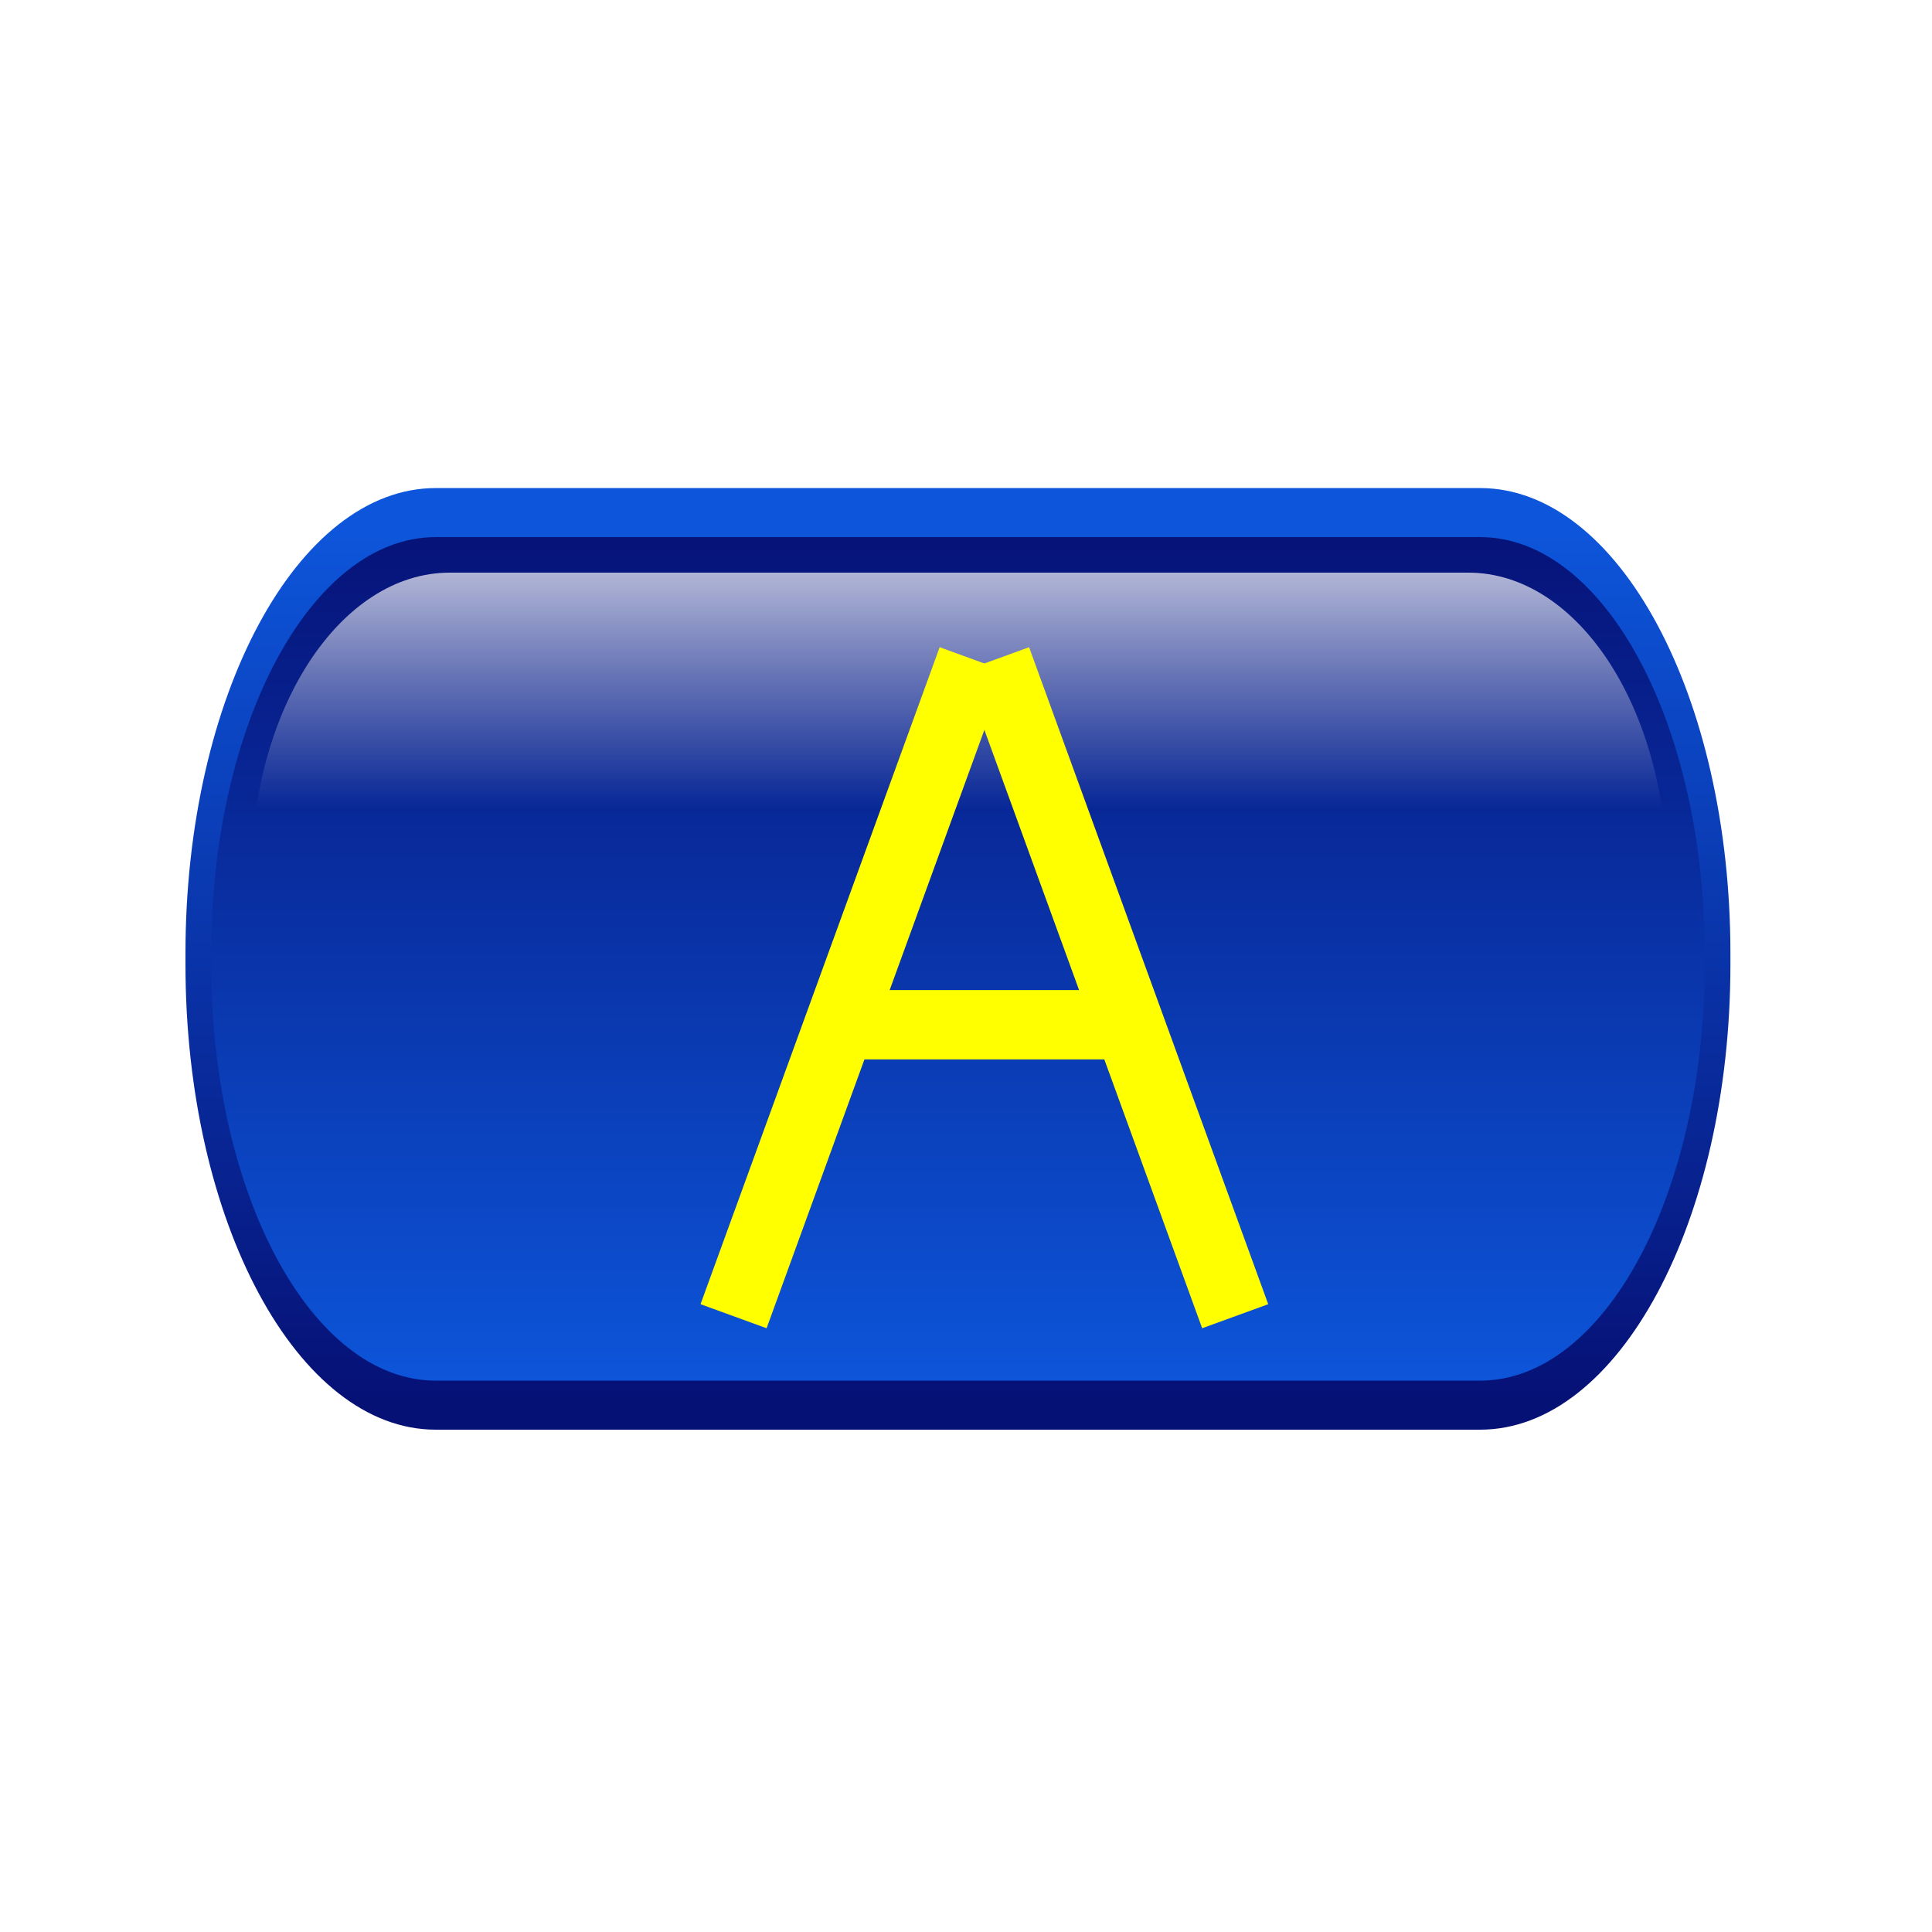
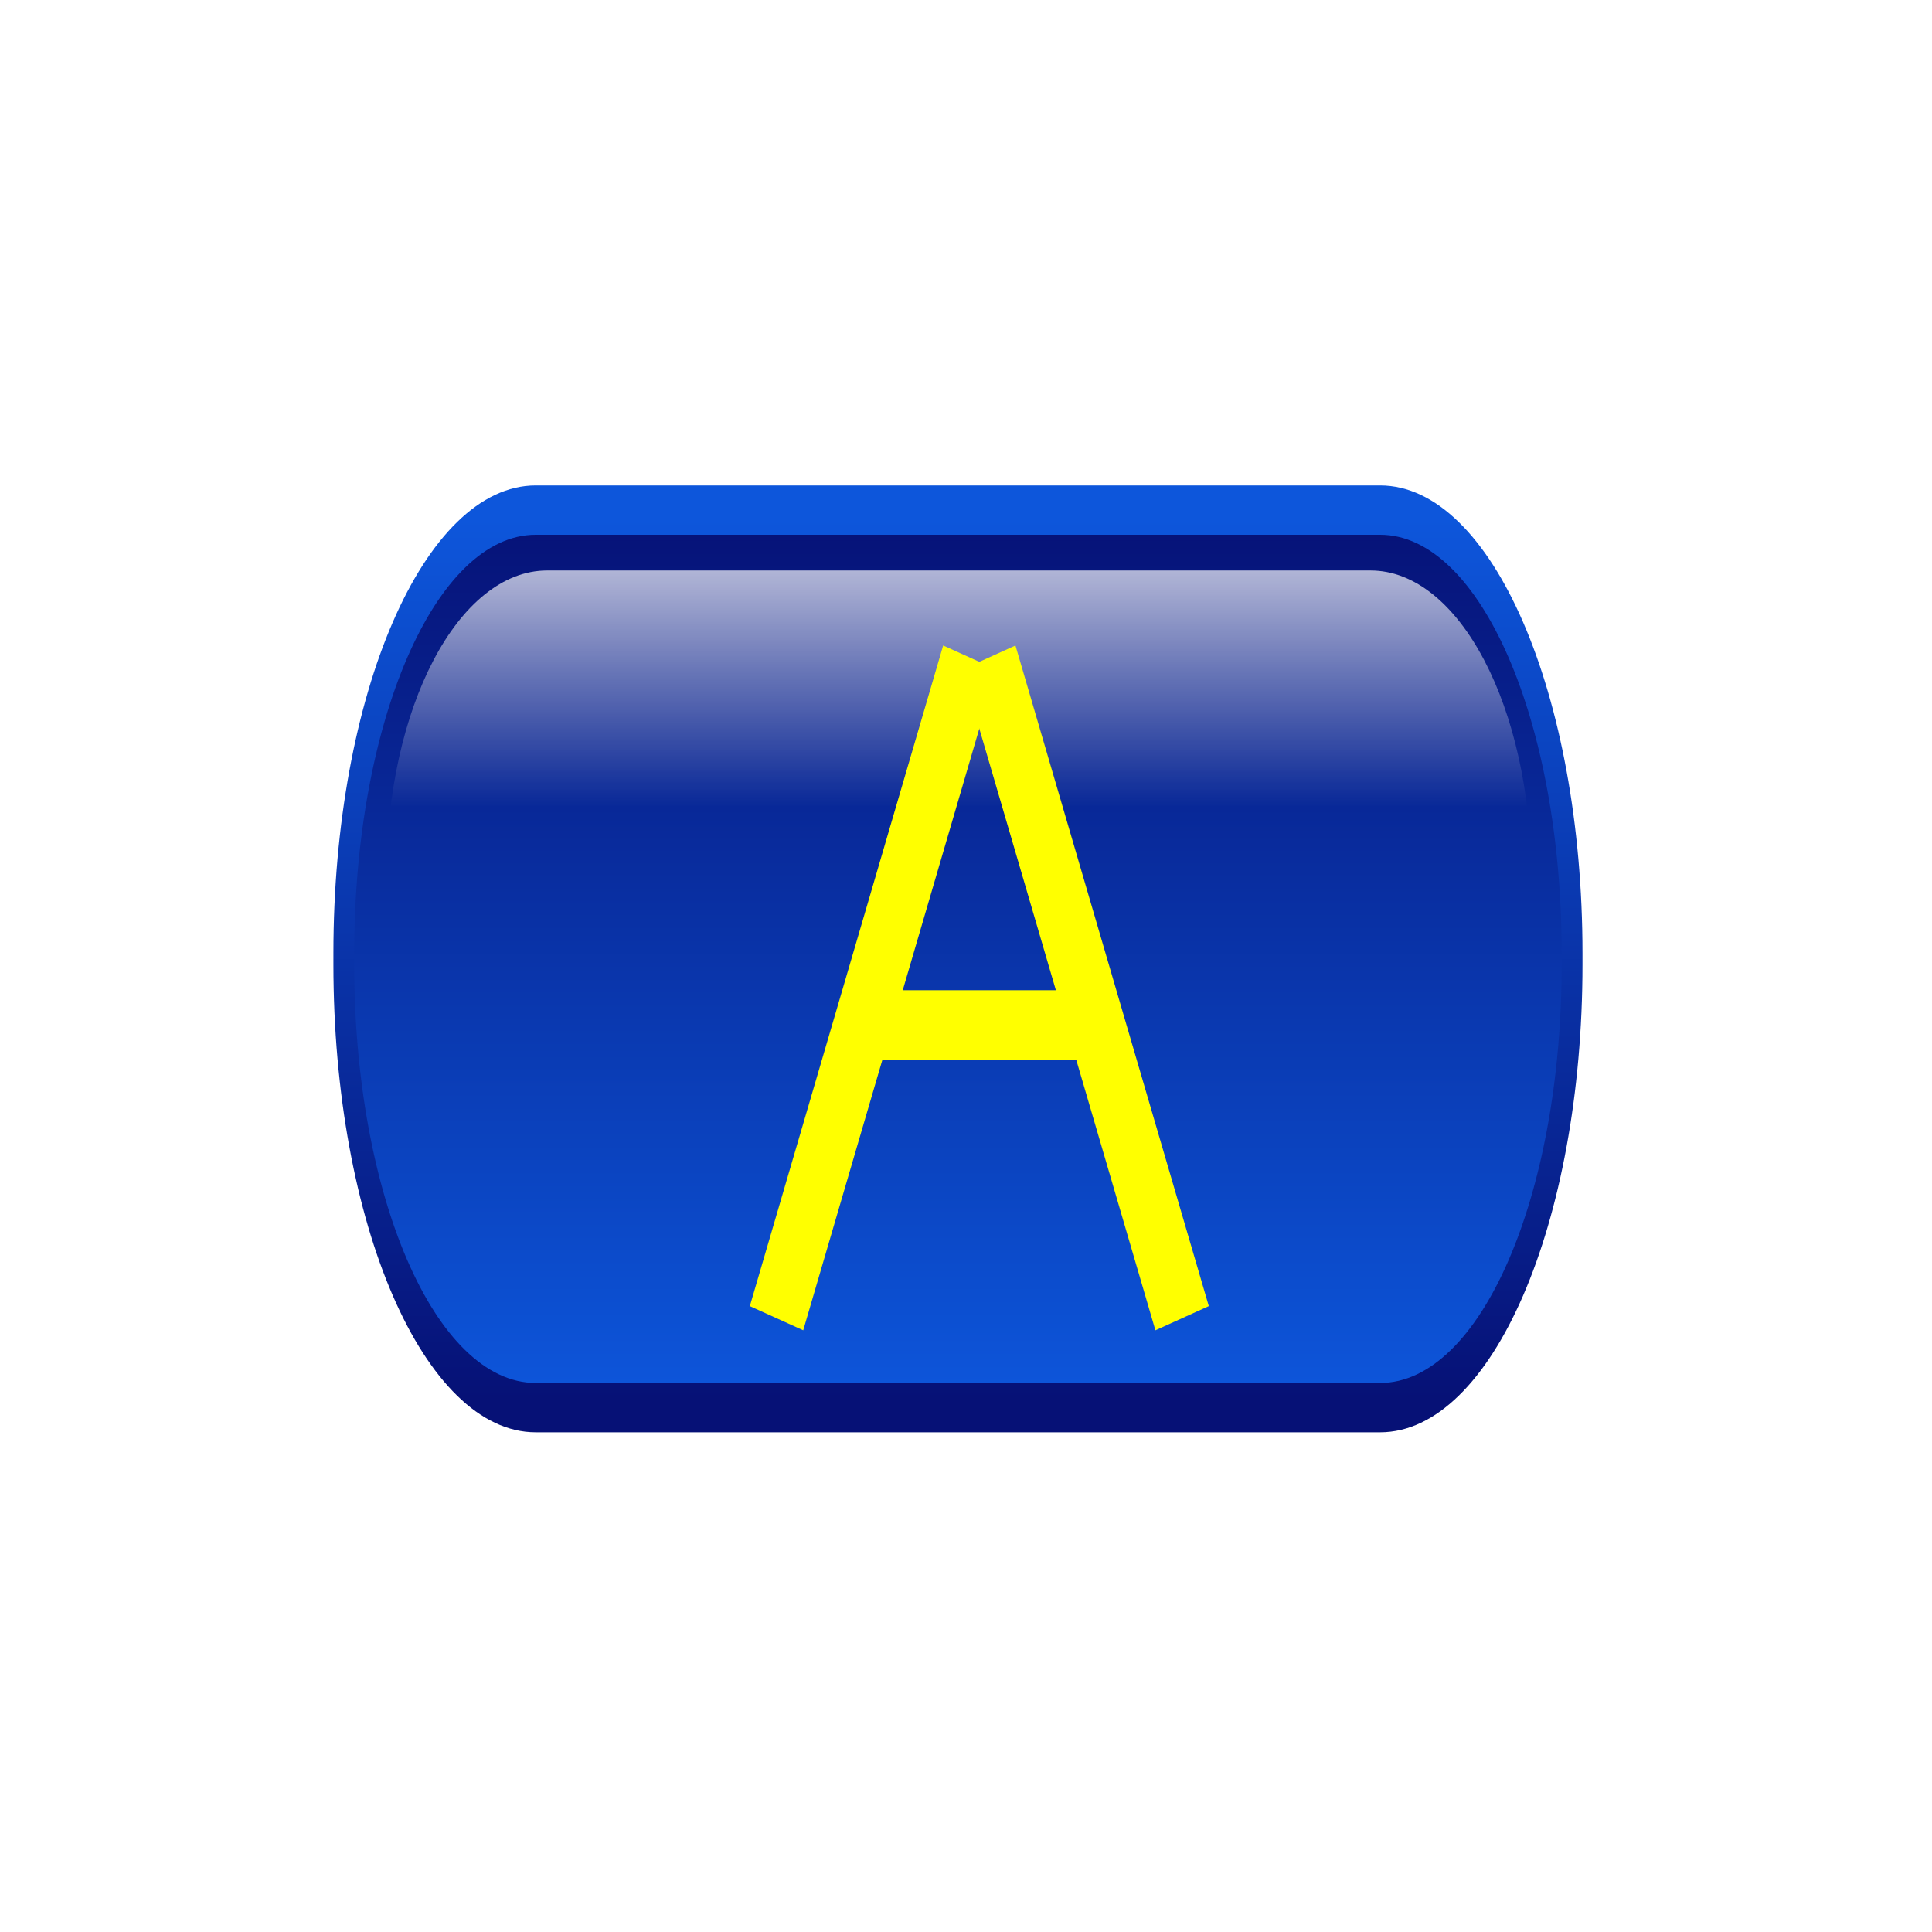
<svg xmlns="http://www.w3.org/2000/svg" xmlns:xlink="http://www.w3.org/1999/xlink" height="250" id="svg1" width="250" version="1.1">
  <defs id="defs3">
    <linearGradient id="linearGradient1759">
      <stop id="stop1760" offset="0" style="stop-color:#ffffff;stop-opacity:0;" />
      <stop id="stop1761" offset="1" style="stop-color:#ffffff;stop-opacity:1;" />
    </linearGradient>
    <linearGradient id="linearGradient1755">
      <stop id="stop1756" offset="0" style="stop-color:#0d56db;stop-opacity:1;" />
      <stop id="stop1757" offset="1" style="stop-color:#061176;stop-opacity:1;" />
    </linearGradient>
    <linearGradient xlink:href="#linearGradient1755" id="linearGradient888" gradientUnits="userSpaceOnUse" gradientTransform="matrix(1.78473,0,0,0.560309,-116.605,-231.0506)" x1="175.195" y1="627.574" x2="175.195" y2="426.259" />
    <linearGradient xlink:href="#linearGradient1755" id="linearGradient890" gradientUnits="userSpaceOnUse" gradientTransform="matrix(1.800141,0,0,0.555512,-116.605,-231.0506)" x1="172.991" y1="432.172" x2="172.991" y2="633.042" />
    <linearGradient xlink:href="#linearGradient1759" id="linearGradient892" gradientUnits="userSpaceOnUse" gradientTransform="scale(2.045893,0.488784)" x1="91.27" y1="93.231" x2="91.27" y2="3.639" />
  </defs>
  <g id="layer1" transform="translate(0,111.3333)">
-     <g id="g5828-3" transform="matrix(0.5334221,0,0,1.015573,21.05956,-53.08422)" style="opacity:1">
+     <g id="g5828-3" transform="matrix(0.4312653,0,0,1.021212,40.76579,-53.44972)" style="opacity:1">
      <rect height="113.726" id="rect1061-5" rx="57.583" ry="56.143" style="fill:url(#linearGradient888);fill-opacity:1;fill-rule:nonzero;stroke:url(#linearGradient890);stroke-width:6.25;stroke-linecap:round;stroke-linejoin:round;stroke-miterlimit:4;stroke-dashoffset:0;stroke-opacity:1" width="368.529" x="8.637" y="7.956" />
      <rect height="80.669" id="rect1758-6" rx="48.225" ry="38.806" style="fill:url(#linearGradient892);fill-opacity:1;fill-rule:nonzero;stroke:none;stroke-width:6.25;stroke-linecap:round;stroke-linejoin:round;stroke-miterlimit:4;stroke-dashoffset:0;stroke-opacity:1" width="343.508" x="21.422" y="15.607" />
    </g>
-     <g id="g878" transform="matrix(0.4786797,0,0,0.4786797,226.2155,207.6308)" style="fill:#ffff00;fill-opacity:1;stroke:#ffff00;stroke-opacity:1">
+     <g id="g878" transform="matrix(0.3870068,0,0,0.4813375,206.6319,208.7129)" style="fill:#ffff00;fill-opacity:1;stroke:#ffff00;stroke-opacity:1">
      <rect transform="rotate(-20)" y="-523.736" x="-29.107" height="180" width="10" id="rect843" style="fill:#ffff00;fill-opacity:1;stroke:#ffff00;stroke-width:9;stroke-miterlimit:4;stroke-dasharray:none;stroke-opacity:1" />
      <rect transform="rotate(20)" y="-382.495" x="-368.949" height="180" width="10" id="rect843-3" style="fill:#ffff00;fill-opacity:1;stroke:#ffff00;stroke-width:9;stroke-miterlimit:4;stroke-dasharray:none;stroke-opacity:1" />
      <rect transform="rotate(-90)" y="-247.324" x="383.139" height="72.518" width="12.389" id="rect843-3-6" style="fill:#ffff00;fill-opacity:1;stroke:#ffff00;stroke-width:6.358;stroke-miterlimit:4;stroke-dasharray:none;stroke-opacity:1" />
    </g>
  </g>
</svg>
